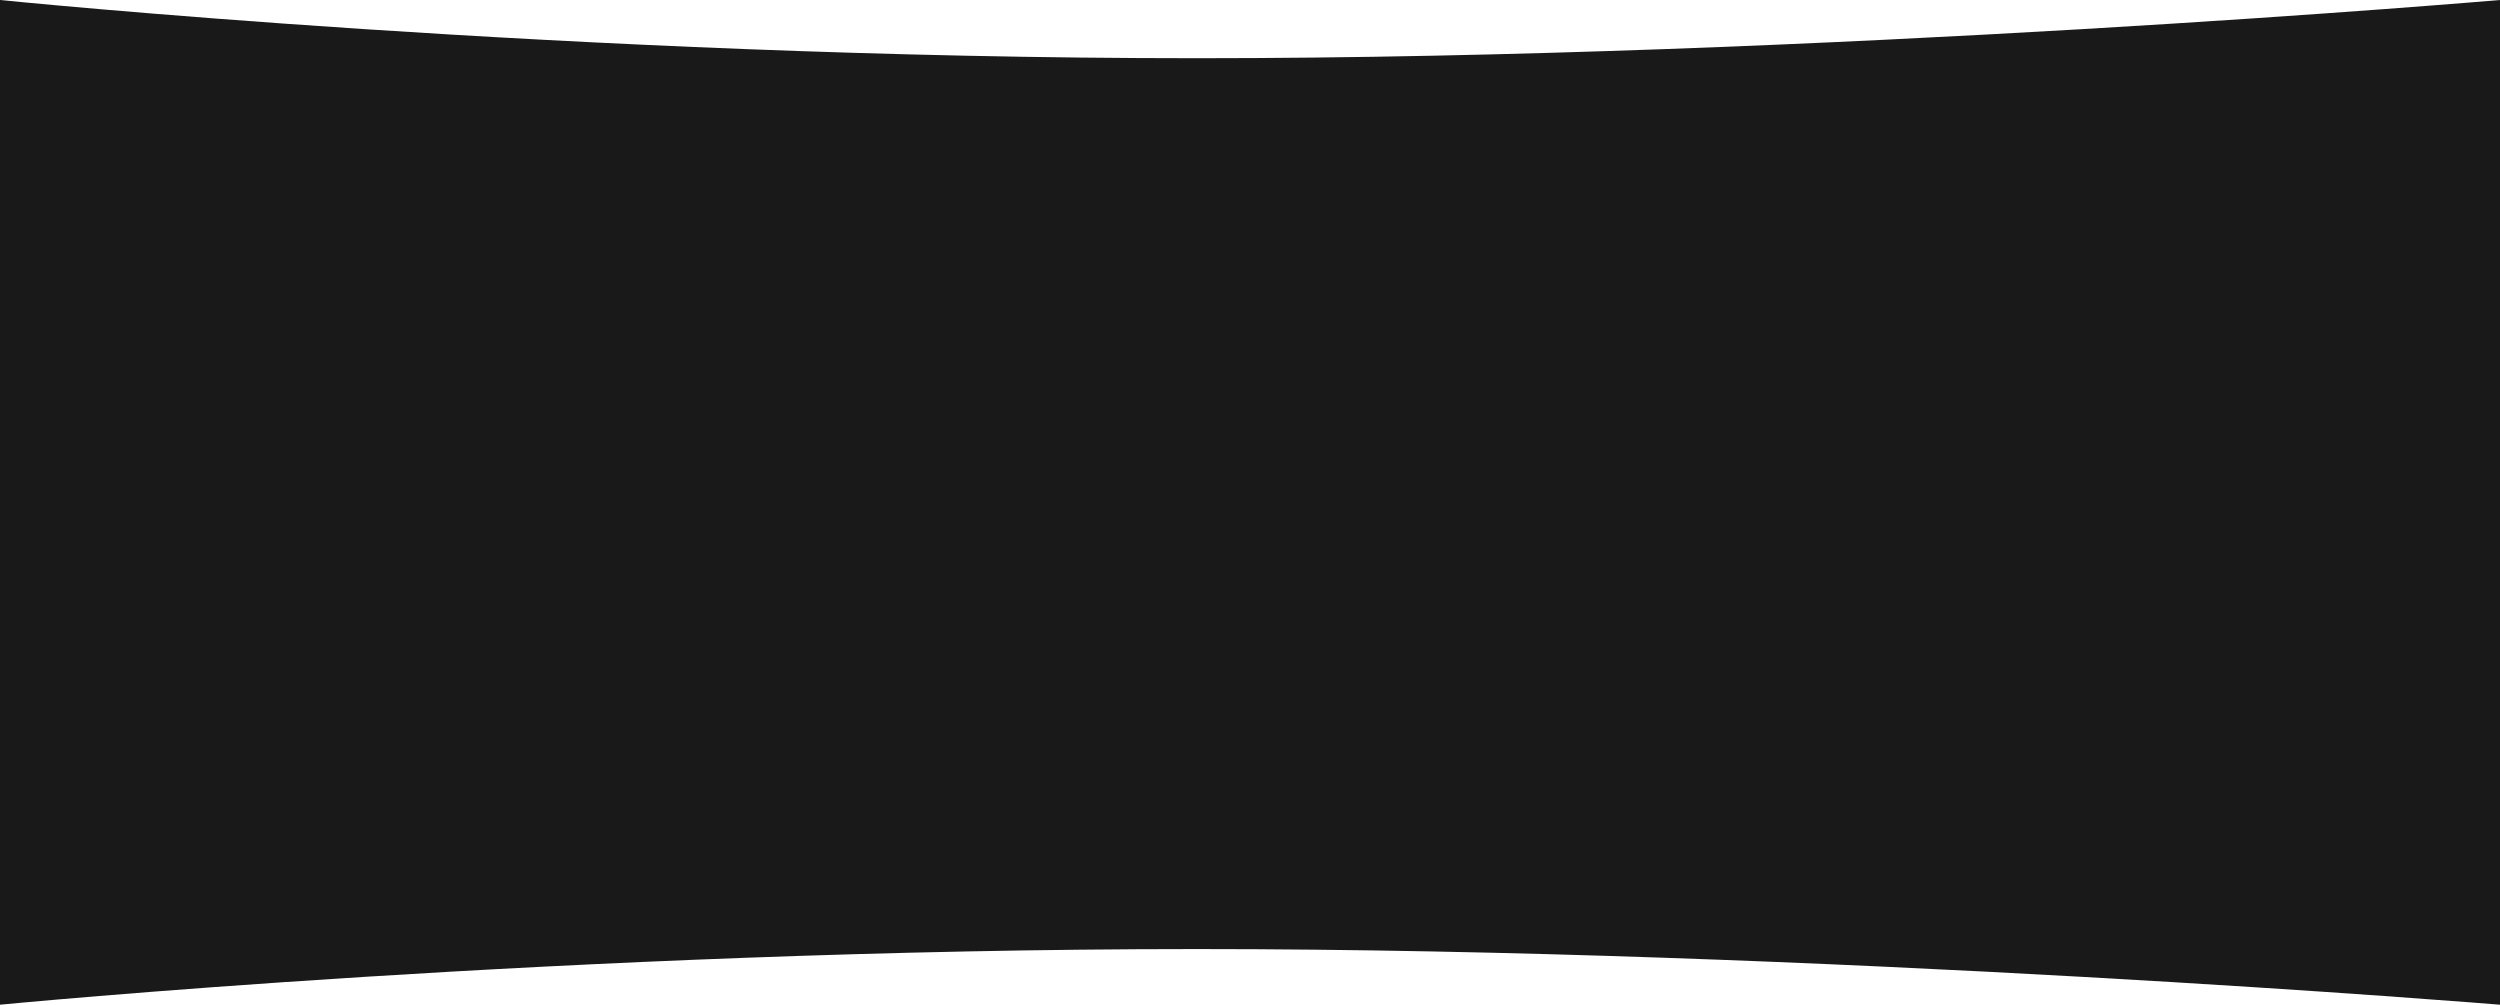
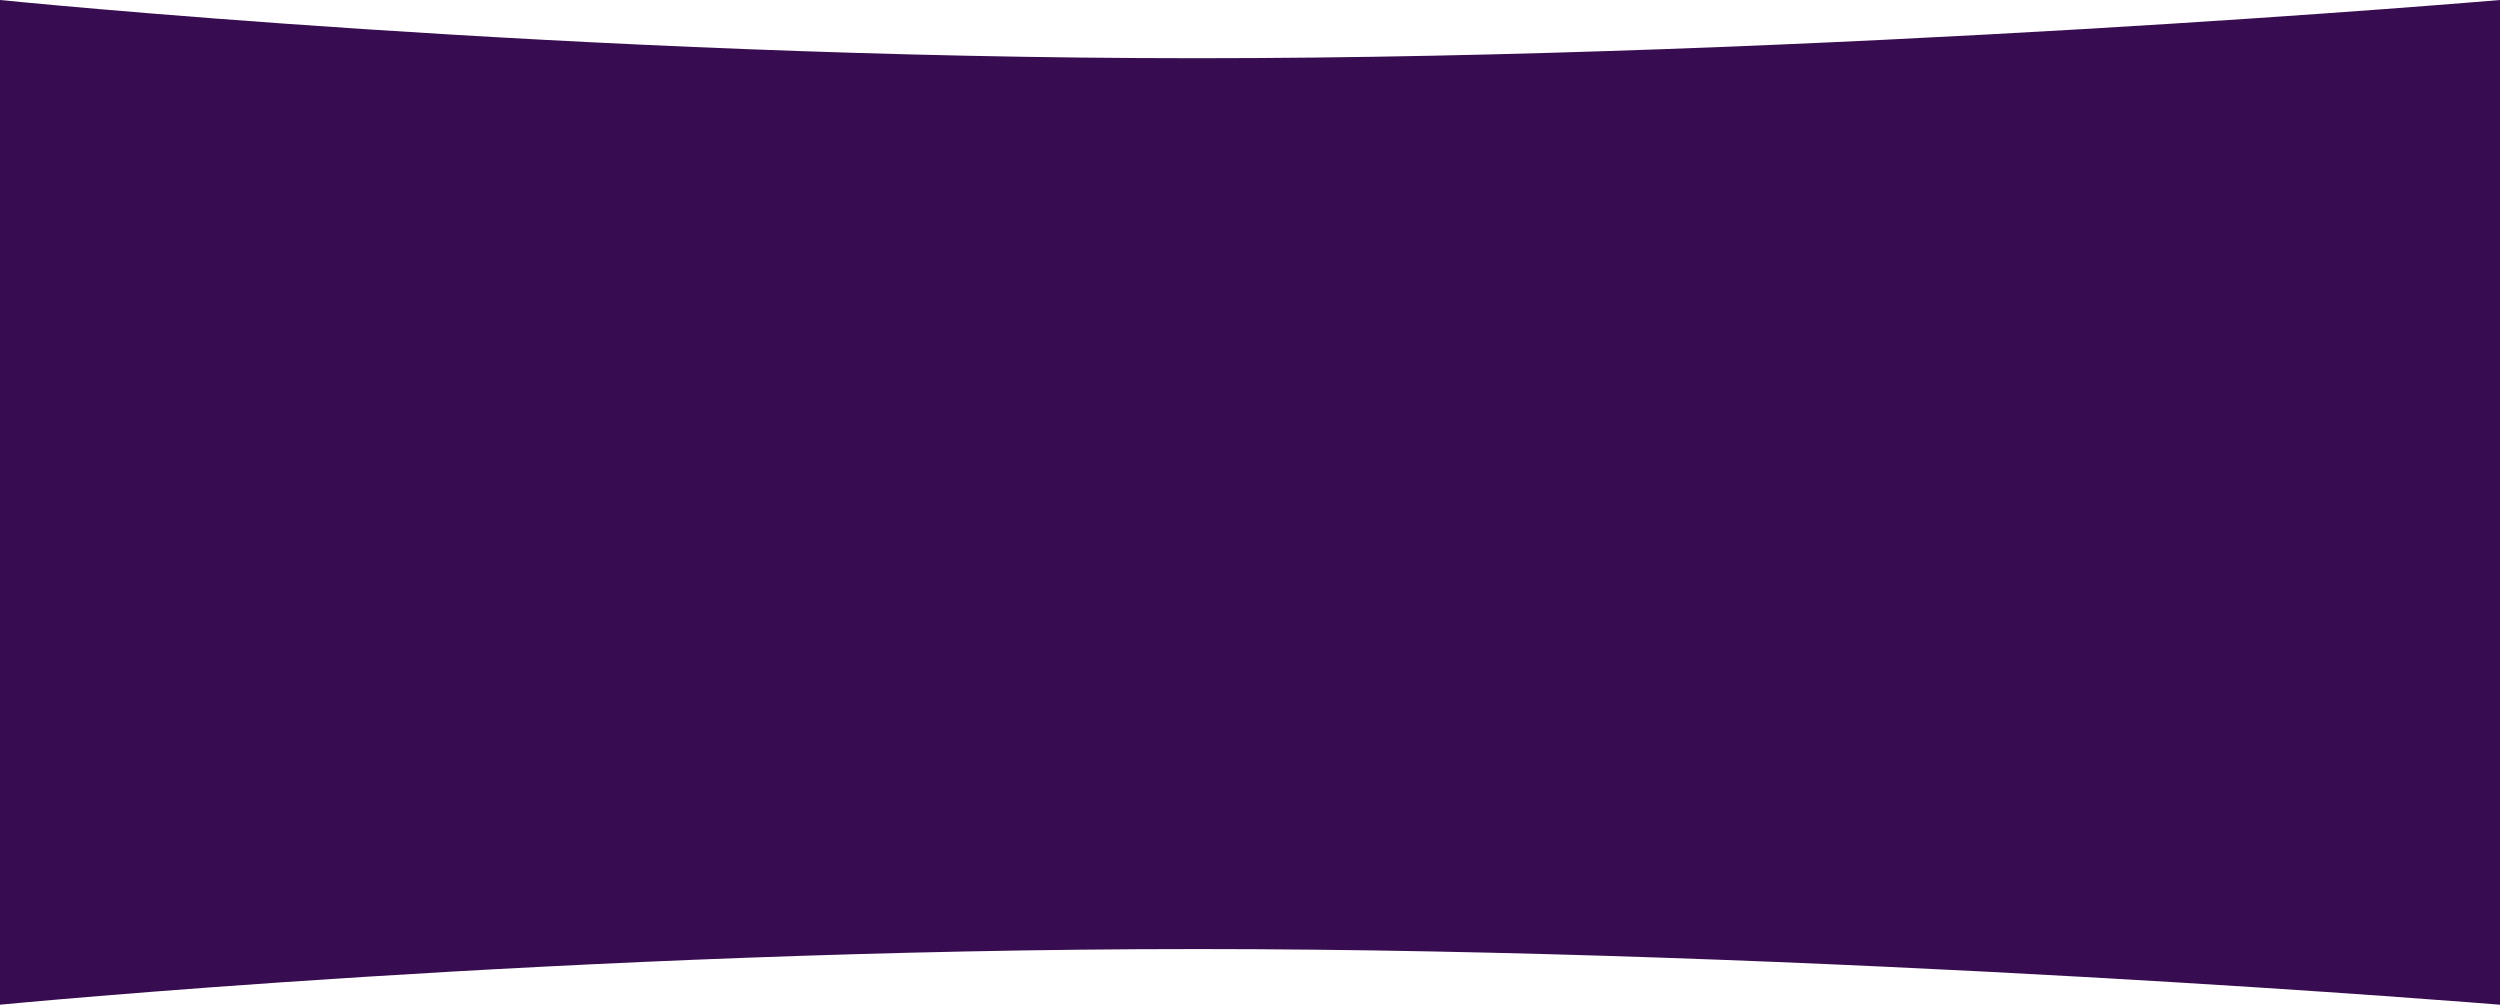
<svg xmlns="http://www.w3.org/2000/svg" width="1920" height="771.618" viewBox="0 0 1920 771.618">
-   <path id="Path_2438" data-name="Path 2438" d="M0,0S439.136,44.715,919.136,44.715,1920,0,1920,0V771.618S1399.136,728.88,919.136,728.88,0,771.618,0,771.618Z" fill="#191919" />
+   <path id="Path_2438" data-name="Path 2438" d="M0,0S439.136,44.715,919.136,44.715,1920,0,1920,0V771.618S1399.136,728.88,919.136,728.88,0,771.618,0,771.618Z" fill="#370c50" />
</svg>
